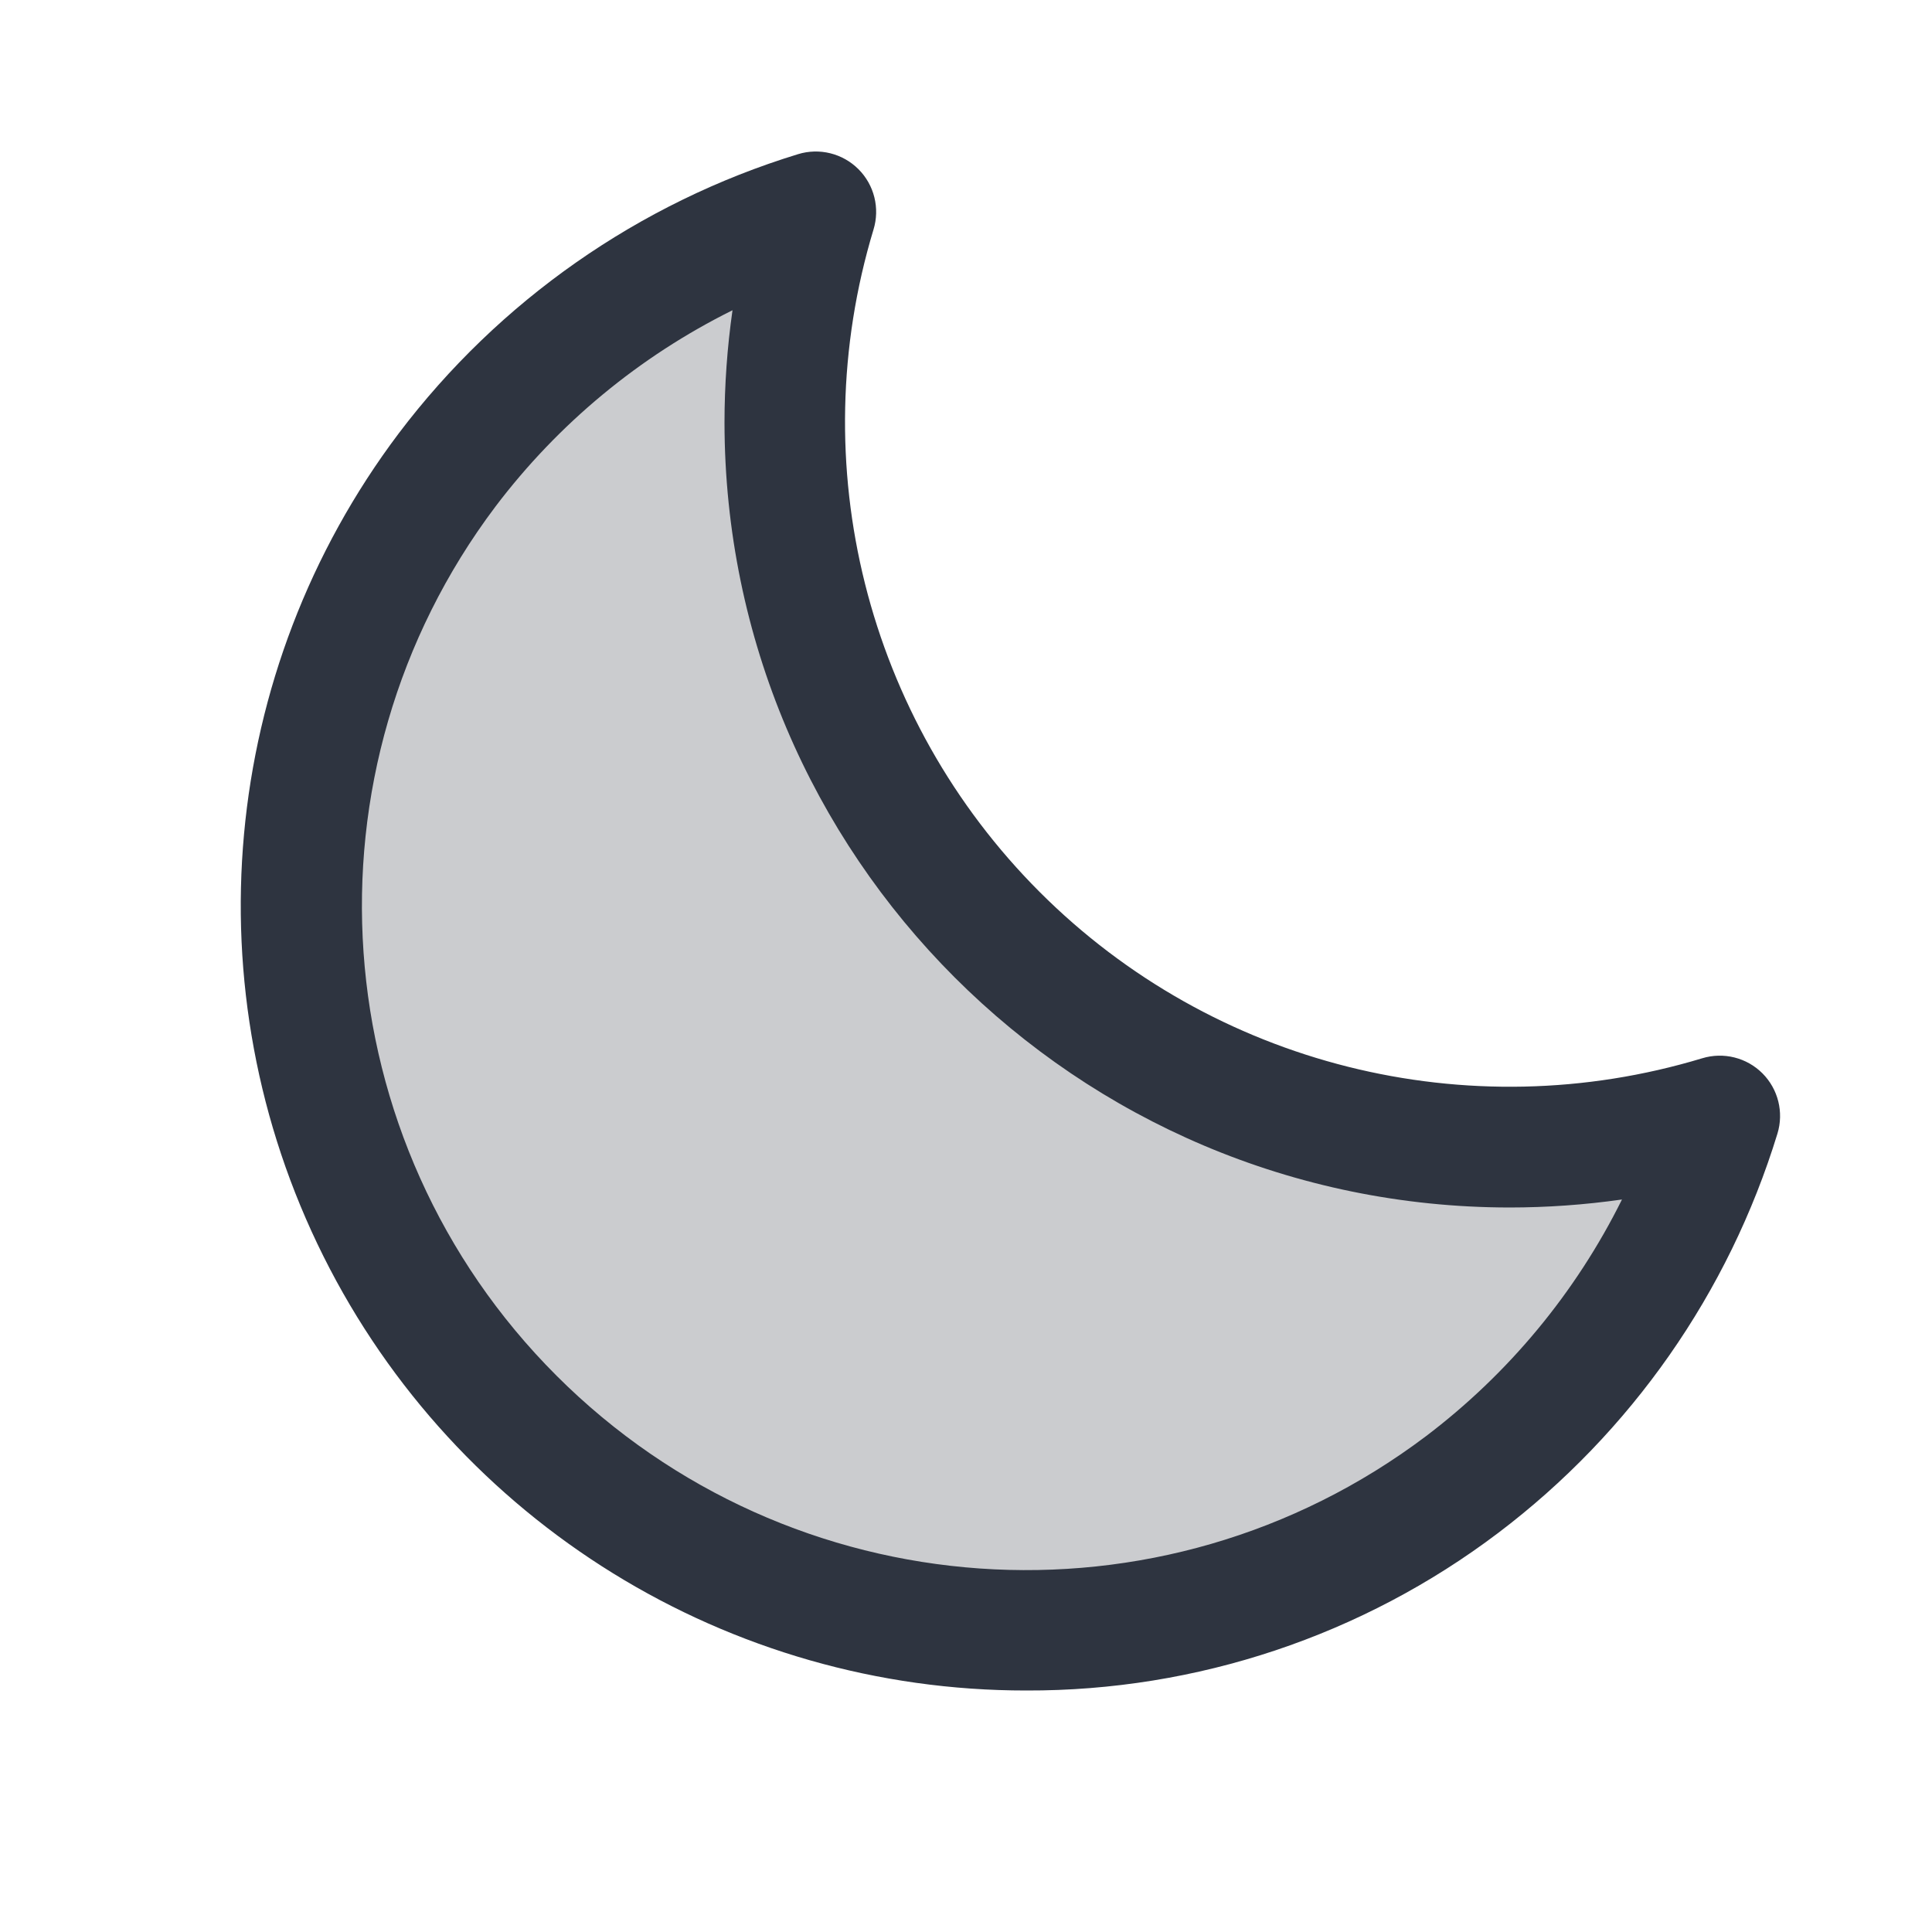
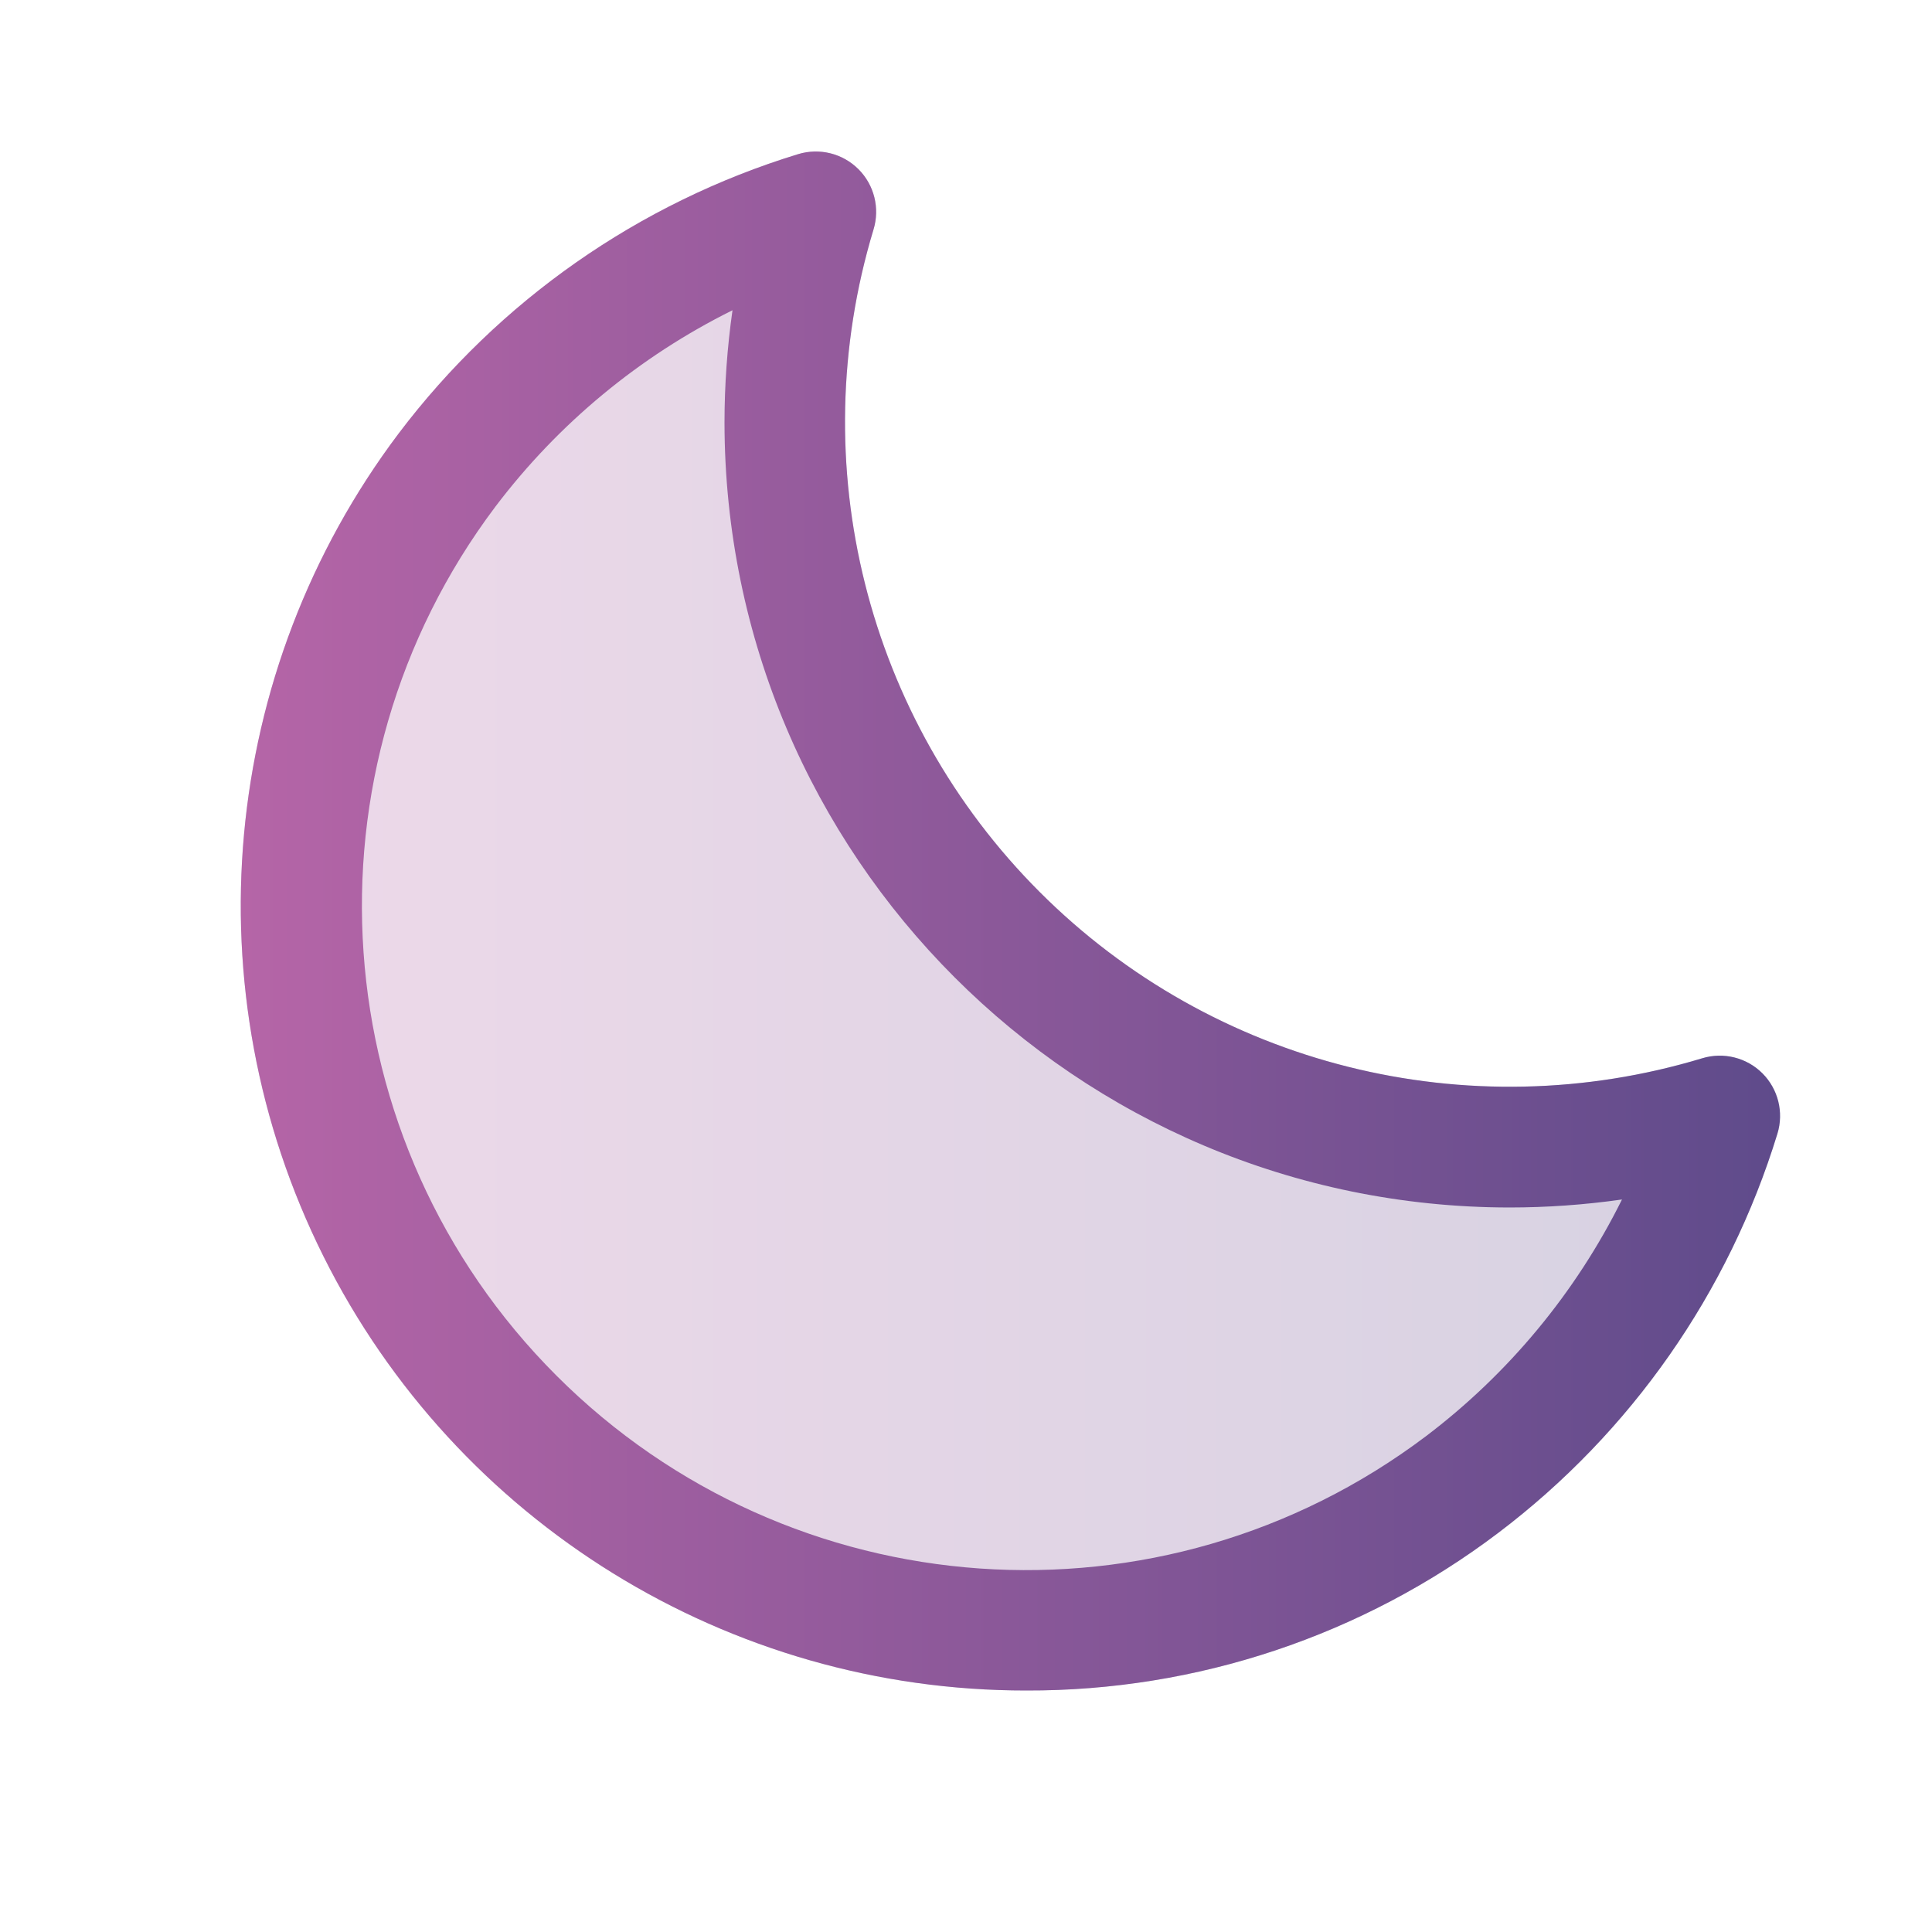
<svg xmlns="http://www.w3.org/2000/svg" width="32" height="32" viewBox="0 0 256 256">
-   <path d="M227.89 147.89A96 96 0 1 1 108.11 28.11a96.09 96.09 0 0 0 119.78 119.78z" fill="#2e3440" opacity=".25" />
-   <path fill="#2e3440" d="M233.54 142.23a8 8 0 0 0-8-2 88.08 88.08 0 0 1-109.8-109.8 8 8 0 0 0-10-10 104.84 104.84 0 0 0-52.91 37A104 104 0 0 0 136 224a103.09 103.09 0 0 0 62.52-20.88 104.84 104.84 0 0 0 37-52.91 8 8 0 0 0-1.98-7.98zm-44.64 48.11A88 88 0 0 1 65.66 67.11a89 89 0 0 1 31.4-26A106 106 0 0 0 96 56a104.11 104.11 0 0 0 104 104 106 106 0 0 0 14.92-1.06 89 89 0 0 1-26.02 31.4z" />
+   <defs>
+     <linearGradient id="a">
+       <stop offset="0" stop-color="#b565a7" />
+       <stop offset="1" stop-color="#5f4b8b" />
+     </linearGradient>
+   </defs>
+   <path d="M227.89 147.89A96 96 0 1 1 108.11 28.11a96.09 96.09 0 0 0 119.78 119.78z" fill="url(#a)" opacity=".25" />
+   <path fill="#d8dee9" d="M233.54 142.23a8 8 0 0 0-8-2 88.08 88.08 0 0 1-109.8-109.8 8 8 0 0 0-10-10 104.84 104.84 0 0 0-52.91 37A104 104 0 0 0 136 224a103.09 103.09 0 0 0 62.52-20.88 104.84 104.84 0 0 0 37-52.91 8 8 0 0 0-1.98-7.98zm-44.64 48.11A88 88 0 0 1 65.66 67.11a89 89 0 0 1 31.4-26A106 106 0 0 0 96 56a104.11 104.11 0 0 0 104 104 106 106 0 0 0 14.92-1.06 89 89 0 0 1-26.02 31.4z" />
+   <path fill="url(#a)" d="M233.54 142.23a8 8 0 0 0-8-2 88.08 88.08 0 0 1-109.8-109.8 8 8 0 0 0-10-10 104.84 104.84 0 0 0-52.91 37A104 104 0 0 0 136 224a103.09 103.09 0 0 0 62.52-20.88 104.84 104.84 0 0 0 37-52.91 8 8 0 0 0-1.98-7.98zm-44.64 48.11A88 88 0 0 1 65.66 67.11a89 89 0 0 1 31.4-26A106 106 0 0 0 96 56a104.11 104.11 0 0 0 104 104 106 106 0 0 0 14.92-1.06 89 89 0 0 1-26.02 31.4z" />
</svg>
